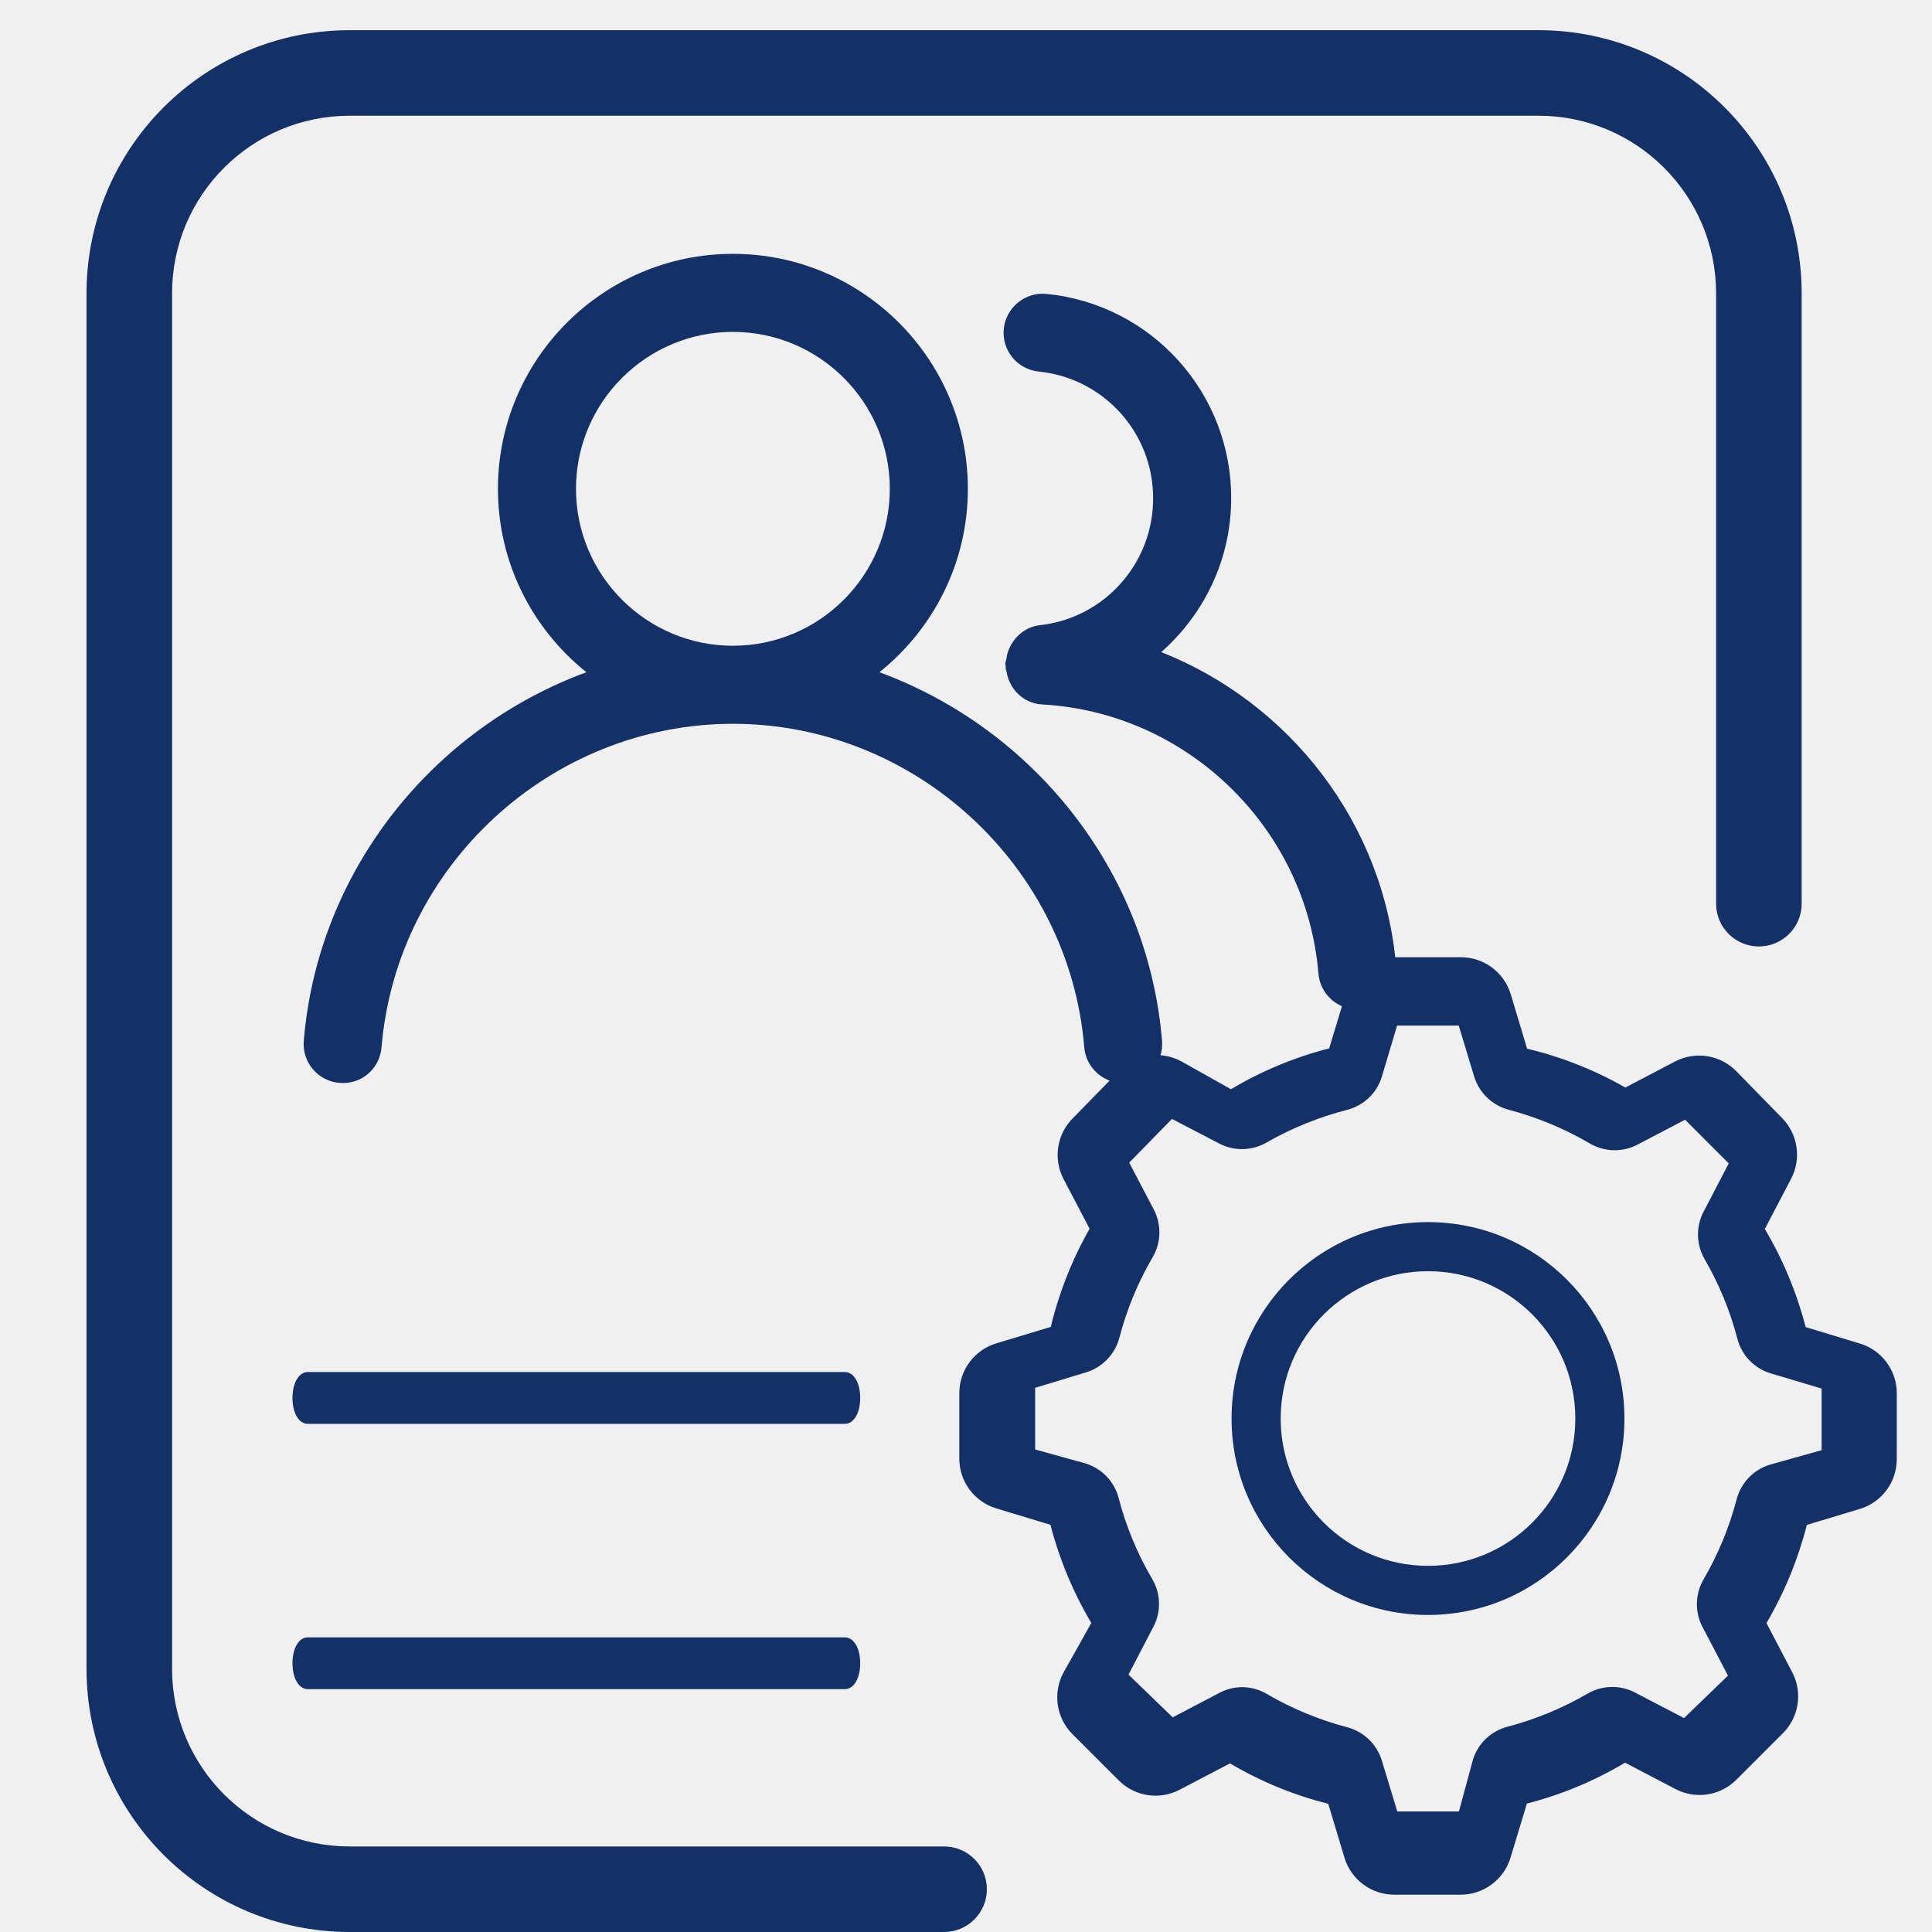
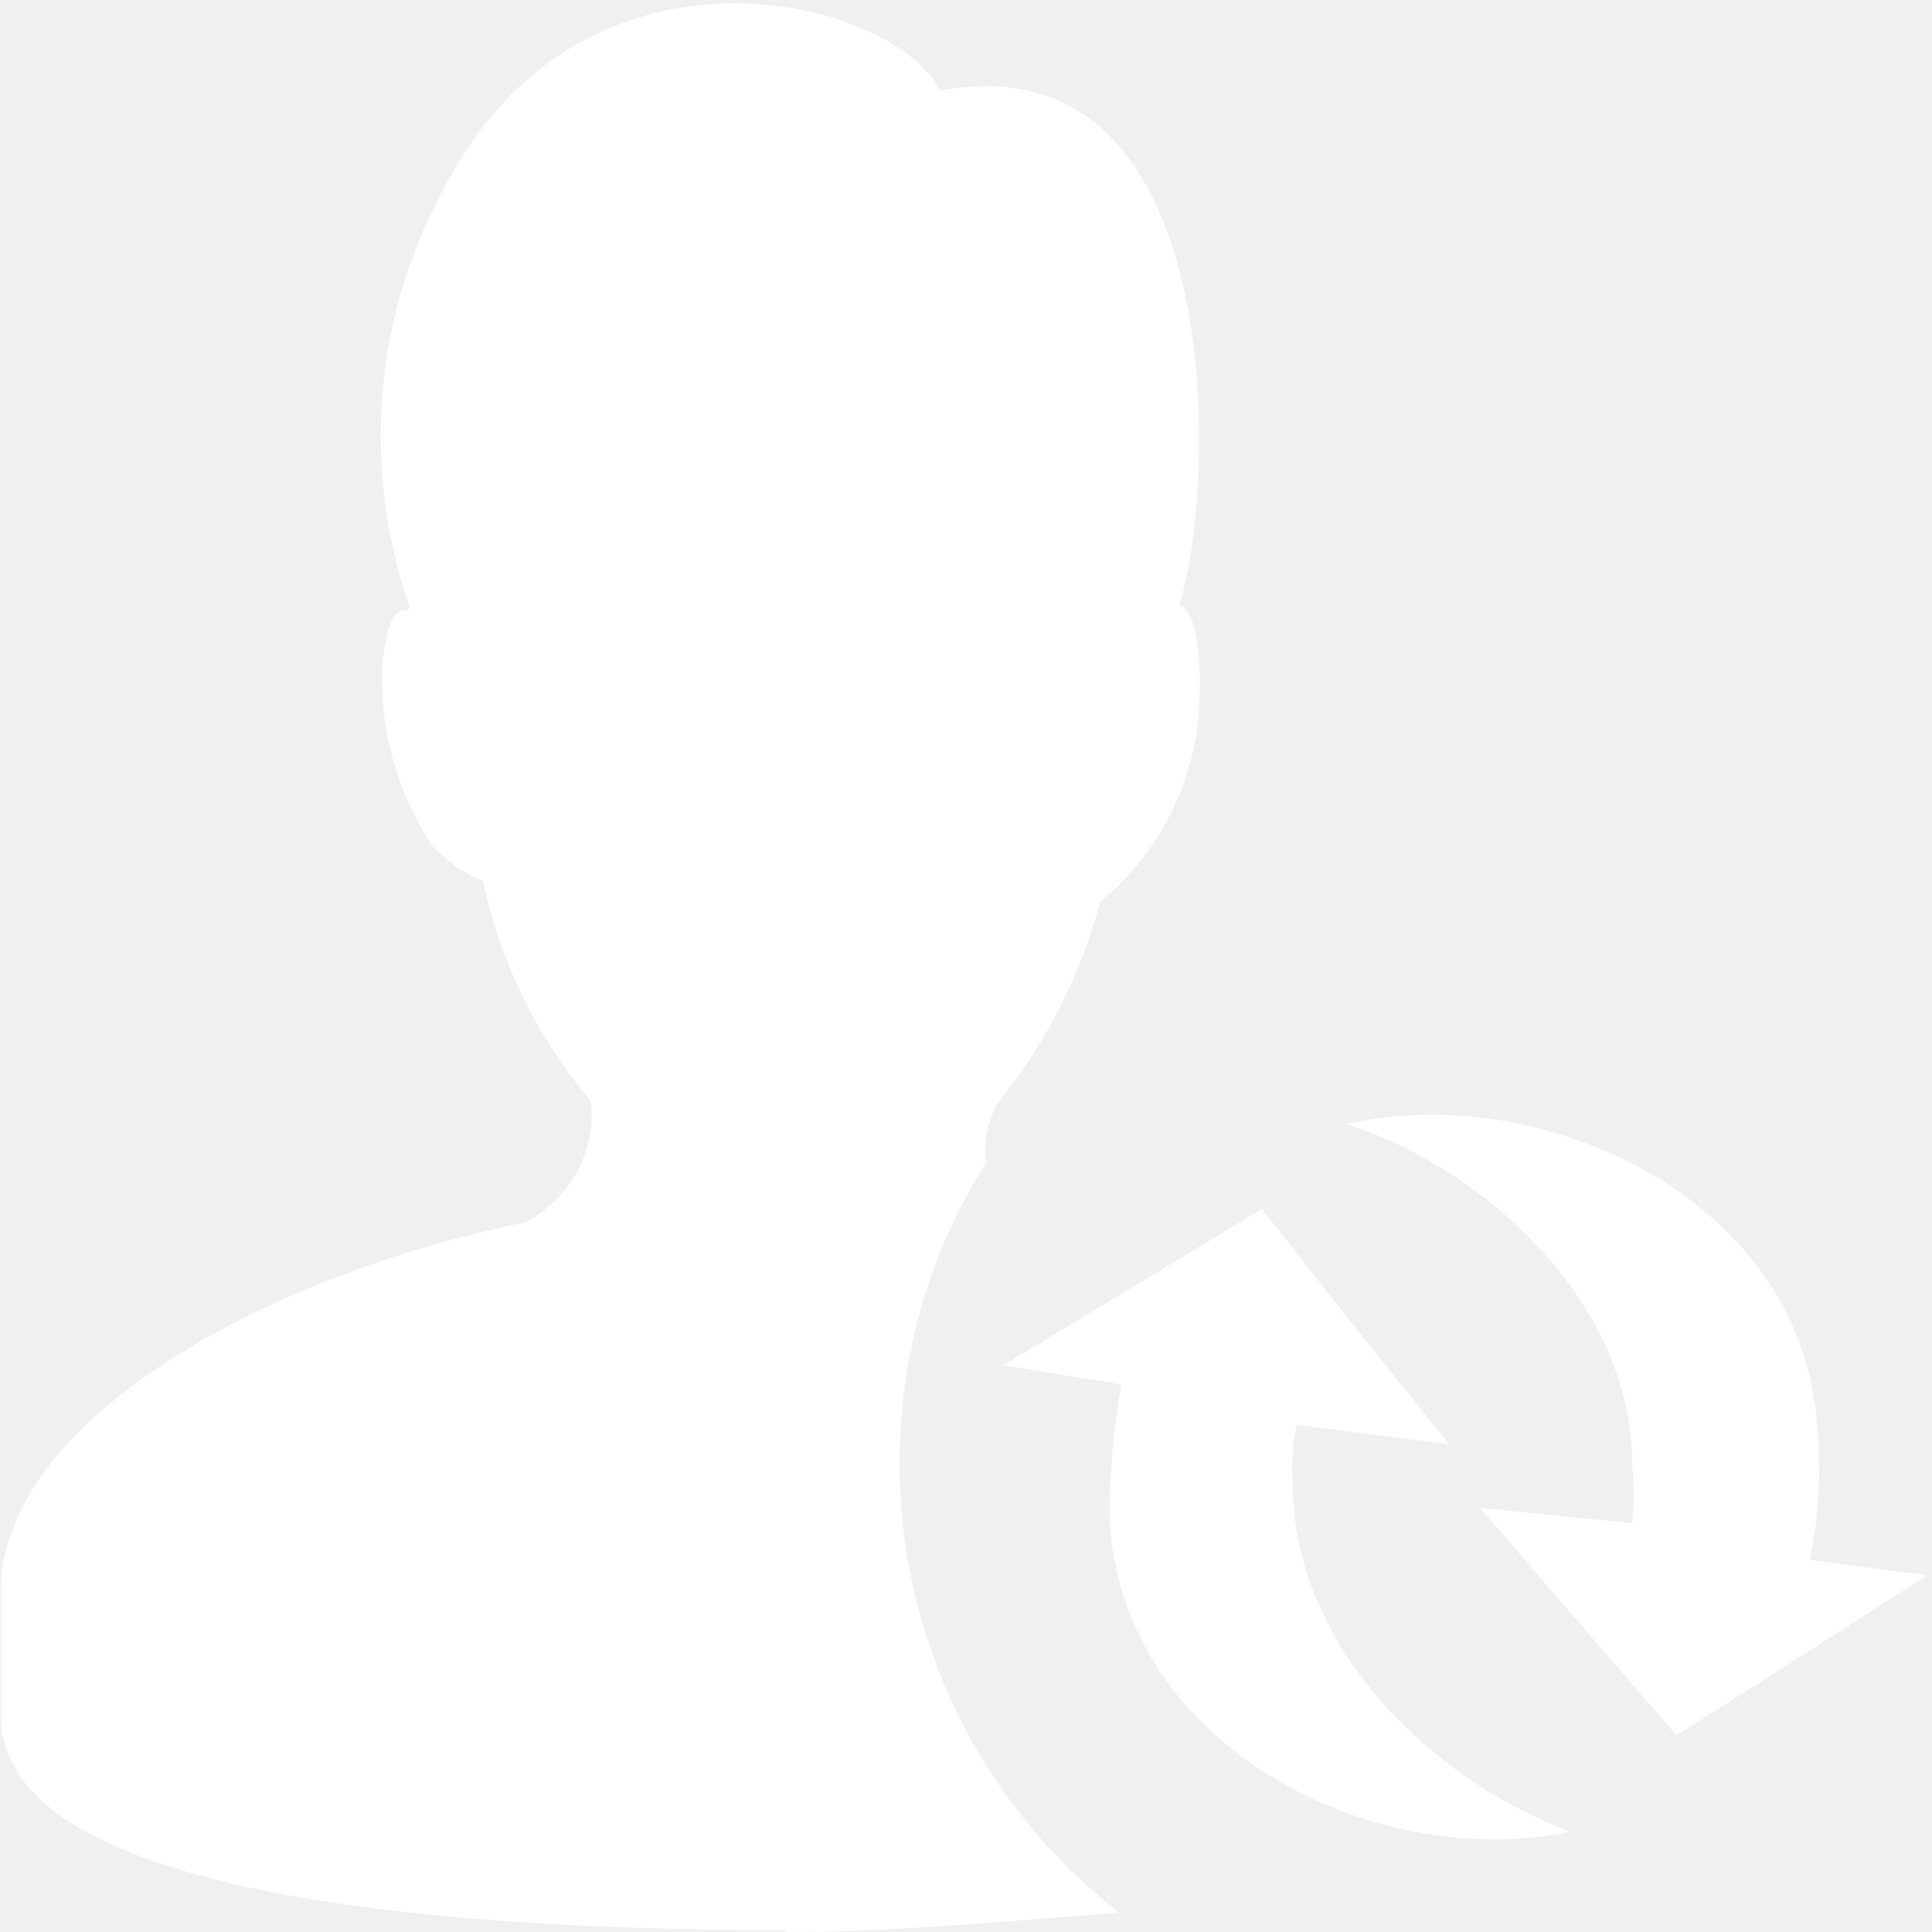
- <svg xmlns="http://www.w3.org/2000/svg" t="1721290873504" class="icon" viewBox="0 0 1024 1024" version="1.1" p-id="4519" width="200" height="200">
-   <path d="M500.383 1024H185.216c-76.933-0.092-139.269-62.428-139.361-139.361V155.356c0.092-76.908 62.428-139.264 139.356-139.356h630.349c76.918 0.092 139.269 62.428 139.361 139.356v323.615a22.676 22.676 0 1 1-45.353 0V155.356c-0.108-51.901-42.138-93.957-94.008-94.013H185.216c-51.901 0.061-93.957 42.117-94.013 94.013v729.283c0.061 51.901 42.117 93.962 94.013 94.019h315.167a22.671 22.671 0 0 1 0 45.343z" fill="#143167" p-id="4520" />
-   <path d="M972.652 710.595l-27.069-8.207a189.66 189.66 0 0 0-20.419-49.05l13.01-24.858a26.004 26.004 0 0 0-4.562-30.71l-22.666-23.148a26.051 26.051 0 0 0-30.7-4.972l-24.852 13.02a183.736 183.736 0 0 0-49.06-19.369l-8.212-27.203a25.969 25.969 0 0 0-24.852-18.458h-32.788a26.061 26.061 0 0 0-24.852 18.458l-8.212 27.064a184.525 184.525 0 0 0-49.065 20.434l-24.852-13.967a26.051 26.051 0 0 0-30.71 4.424l-23.148 23.69a26.045 26.045 0 0 0-4.956 30.71l13.02 24.852a188.708 188.708 0 0 0-19.395 49.06l-27.203 8.212a25.958 25.958 0 0 0-18.468 24.852v32.773a26.051 26.051 0 0 0 18.468 24.852l27.049 8.207a189.476 189.476 0 0 0 20.429 49.065l-13.932 24.852a26.004 26.004 0 0 0 4.562 30.72l23.148 23.148a25.984 25.984 0 0 0 30.71 4.429l24.852-13.02a183.086 183.086 0 0 0 49.055 20.163l8.212 27.203a26.092 26.092 0 0 0 25.262 18.237h32.778a26.066 26.066 0 0 0 24.852-18.473l8.212-27.049a184.069 184.069 0 0 0 49.06-20.434l24.852 13.02a26.051 26.051 0 0 0 30.71-4.413l23.153-23.148a26.071 26.071 0 0 0 4.951-30.331l-13.01-24.852a188.416 188.416 0 0 0 20.163-49.07l27.203-8.212a26.004 26.004 0 0 0 17.7-24.852v-32.778a25.938 25.938 0 0 0-18.427-24.873z m-34.627 65.72a26.127 26.127 0 0 0-17.577 18.35 169.344 169.344 0 0 1-17.597 42.563 26.163 26.163 0 0 0 0 26.03l13.02 24.852-23.301 22.508-24.991-13.02a26.086 26.086 0 0 0-26.03 0 171.167 171.167 0 0 1-42.424 17.572 25.948 25.948 0 0 0-18.458 17.582l-7.409 27.351h-32.671l-8.212-27.069a26.173 26.173 0 0 0-18.463-17.592 170.854 170.854 0 0 1-42.399-17.572 26.025 26.025 0 0 0-13.02-3.651c-4.209 0-8.392 1.029-12.093 2.99l-24.852 13.02-23.419-22.651 13.01-24.98a26.04 26.04 0 0 0-0.65-26.03 168.755 168.755 0 0 1-17.577-42.563 25.989 25.989 0 0 0-17.587-18.35l-26.68-7.409v-32.676l27.059-8.212a26.214 26.214 0 0 0 17.597-18.35 168.422 168.422 0 0 1 17.577-42.563 26.102 26.102 0 0 0 0.65-25.375l-13.02-24.852 22.661-23.153 24.991 13.01a26.066 26.066 0 0 0 25.38-0.65 172.247 172.247 0 0 1 42.409-17.172 25.892 25.892 0 0 0 18.463-17.603l8.064-27.059h32.676l8.207 27.059a26.184 26.184 0 0 0 18.463 17.603c14.863 3.937 29.133 9.83 42.429 17.582a26.061 26.061 0 0 0 26.02 0.655l24.852-13.015 23.148 23.148-13.015 24.98a26.163 26.163 0 0 0 0 25.38 169.175 169.175 0 0 1 17.592 42.563 25.969 25.969 0 0 0 17.587 18.35l27.064 8.069v32.666l-27.474 7.685z" fill="#143167" p-id="4521" />
-   <path d="M756.874 647.741c-57.492 0-104.12 46.612-104.12 104.11s46.612 104.11 104.12 104.11c57.492 0 104.11-46.612 104.11-104.11s-46.602-104.11-104.11-104.11z m0 182.19c-43.136 0-78.09-34.949-78.09-78.08 0-43.141 34.954-78.08 78.09-78.08 43.126 0 78.08 34.939 78.08 78.08 0 43.131-34.954 78.08-78.08 78.08z" fill="#143167" p-id="4522" />
-   <path d="M985.764 712.095l-28.708-8.694a202.245 202.245 0 0 0-21.652-52.04l13.788-26.348a27.648 27.648 0 0 0-4.803-32.579l-24.028-24.576a27.535 27.535 0 0 0-32.543-5.243l-26.373 13.804a196.024 196.024 0 0 0-52.04-20.582l-8.684-28.877a27.607 27.607 0 0 0-26.348-19.61h-34.831a27.648 27.648 0 0 0-26.363 19.61l-8.684 28.703c-18.299 4.68-35.84 11.986-52.05 21.652l-26.348-14.792a27.607 27.607 0 0 0-32.573 4.695l-24.571 25.129a27.581 27.581 0 0 0-5.248 32.568l13.809 26.348a199.69 199.69 0 0 0-20.588 52.04l-28.867 8.694a27.587 27.587 0 0 0-19.61 26.353v34.785a27.571 27.571 0 0 0 19.61 26.348l28.692 8.689a201.953 201.953 0 0 0 21.668 52.05l-14.787 26.353a27.628 27.628 0 0 0 4.813 32.573l24.586 24.576a27.546 27.546 0 0 0 32.543 4.7l26.368-13.798a195.482 195.482 0 0 0 52.05 21.417l8.689 28.861a27.617 27.617 0 0 0 26.772 19.318h34.796a27.622 27.622 0 0 0 26.353-19.61l8.684-28.692c18.289-4.68 35.84-11.996 52.04-21.663l26.353 13.793a27.561 27.561 0 0 0 32.563-4.69l24.586-24.581a27.556 27.556 0 0 0 5.228-32.164l-13.783-26.348a201.236 201.236 0 0 0 21.402-52.05l28.887-8.694a27.581 27.581 0 0 0 18.77-26.348v-34.78a27.505 27.505 0 0 0-19.569-26.301z m-36.726 69.714a27.74 27.74 0 0 0-18.668 19.471 178.468 178.468 0 0 1-18.657 45.148 27.622 27.622 0 0 0 0 27.612l13.798 26.368-24.699 23.88-26.522-13.809a27.674 27.674 0 0 0-27.628 0 181.402 181.402 0 0 1-45.01 18.642 27.689 27.689 0 0 0-19.599 18.668l-7.869 28.979h-34.668l-8.689-28.703a27.612 27.612 0 0 0-19.594-18.647 180.122 180.122 0 0 1-45-18.668 27.75 27.75 0 0 0-13.804-3.866c-4.47 0-8.858 1.096-12.836 3.174l-26.363 13.793-24.852-24.013 13.798-26.506a27.597 27.597 0 0 0-0.701-27.622 181.714 181.714 0 0 1-18.662-45.138 27.653 27.653 0 0 0-18.652-19.471l-28.288-7.859v-34.668l28.692-8.678a27.725 27.725 0 0 0 18.668-19.502 178.688 178.688 0 0 1 18.652-45.123 27.699 27.699 0 0 0 0.712-26.941L588.8 611.988l24.018-24.571 26.511 13.788a27.679 27.679 0 0 0 26.931-0.707 183.107 183.107 0 0 1 45-18.237 27.612 27.612 0 0 0 19.594-18.662l8.576-28.698h34.668l8.668 28.698a27.72 27.72 0 0 0 19.594 18.662 180.982 180.982 0 0 1 45.02 18.652 27.607 27.607 0 0 0 27.628 0.712l26.348-13.788 24.586 24.581-13.788 26.506a27.602 27.602 0 0 0 0 26.926 180.982 180.982 0 0 1 18.637 45.138 27.699 27.699 0 0 0 18.668 19.471l28.692 8.561v34.668l-29.112 8.12zM163.154 754.678c-4.741 0-8.131-5.719-8.131-13.732s3.389-13.737 8.131-13.737h284.636c4.741 0 8.131 5.714 8.131 13.737 0 8.003-3.389 13.732-8.131 13.732H163.154z m0 140.611c-4.741 0-8.131-5.719-8.131-13.732 0-8.003 3.389-13.727 8.131-13.727h284.636c4.741 0 8.131 5.704 8.131 13.727 0 8.003-3.389 13.732-8.131 13.732H163.154z" fill="#143167" p-id="4523" />
-   <path d="M615.48 345.631c22.687-20.05 37.064-49.075 37.064-81.444a108.611 108.611 0 0 0-97.843-108.406 20.756 20.756 0 0 0-22.676 18.493 20.685 20.685 0 0 0 18.493 22.661 67.359 67.359 0 0 1 60.657 67.251c0 34.458-25.779 63.334-59.95 67.174-7.526 0.84-13.332 5.791-16.241 12.221l-0.077 0.143a20.014 20.014 0 0 0-1.51 5.699c-0.123 0.748-0.532 1.388-0.563 2.166-0.036 0.573 0.225 1.07 0.241 1.633 0.015 0.343-0.123 0.645-0.087 0.988 0.056 0.517 0.338 0.932 0.44 1.428 1.403 9.523 8.945 17.178 18.924 17.736 77.112 4.26 140.058 65.572 146.437 142.628a20.68 20.68 0 1 0 41.221-3.415c-6.298-76.16-56.402-140.012-124.529-166.958z" fill="#143167" p-id="4524" />
-   <path d="M466.094 356.296c28.539-22.84 46.894-57.897 46.894-97.208 0-68.675-55.869-124.549-124.534-124.549S263.916 190.413 263.916 259.092c0 39.306 18.355 74.363 46.894 97.208-81.362 29.901-142.326 104.996-149.806 195.343a20.675 20.675 0 0 0 18.908 22.318c11.674 1.009 21.381-7.532 22.318-18.898 7.951-96.128 89.754-171.433 186.225-171.433s178.273 75.305 186.225 171.433a20.68 20.68 0 1 0 41.221-3.42c-7.475-90.348-68.439-165.443-149.806-195.348zM305.285 259.092c0-45.86 37.309-83.18 83.169-83.18s83.164 37.315 83.164 83.18c0 45.865-37.304 83.169-83.164 83.169s-83.169-37.309-83.169-83.169z" fill="#143167" p-id="4525" />
+ <svg xmlns="http://www.w3.org/2000/svg" t="1721626990369" class="icon" viewBox="0 0 1024 1024" version="1.1" p-id="3106" width="200" height="200">
+   <path d="M416.448 1022.978c-194.172 0-415.936-20.439-415.936-113.437v-66.427C0.512 756.248 133.366 677.557 278.484 647.92c23.505-12.263 37.812-37.812 34.747-64.383-28.615-33.725-48.032-73.581-57.23-116.503-10.22-4.088-19.417-11.242-26.571-18.395-19.417-28.615-28.615-63.361-26.571-98.108 4.088-35.768 12.263-23.505 14.307-28.615C190.596 245.269 198.771 161.469 239.65 91.976 314.253-40.878 473.678-1.022 498.205 48.032c153.293-28.615 147.162 209.501 126.723 272.862 0 0 14.307 0 10.22 60.295-4.088 37.812-22.483 72.559-52.12 97.086-10.22 38.834-28.615 74.603-54.164 106.283-5.11 9.198-8.176 20.439-6.132 31.681-30.659 48.032-45.988 103.218-45.988 159.425 0 92.998 42.922 180.886 116.503 238.116-56.208 4.088-116.503 10.22-177.82 10.22h1.022z m0 0" fill="#ffffff" p-id="3107" />
+   <path d="M588.137 804.279c0-23.505 2.044-47.01 6.132-70.515l-62.339-10.22 136.942-82.778 49.054 62.339 50.076 62.339-80.735-10.22c-2.044 10.22-3.066 20.439-2.044 31.681 0 84.822 72.559 156.359 147.162 183.952-100.152 21.461-238.116-41.9-244.248-166.579zM956.041 876.838L888.592 919.76l-52.12-60.295-52.12-60.295 80.735 8.176c1.022-10.22 1.022-20.439 0-31.681 0-84.822-77.669-156.359-151.25-179.864C812.967 572.295 955.019 632.591 963.195 756.248c2.044 23.505 1.022 47.01-4.088 70.515l62.339 8.176-65.405 41.9z" fill="#ffffff" p-id="3108" />
</svg>
